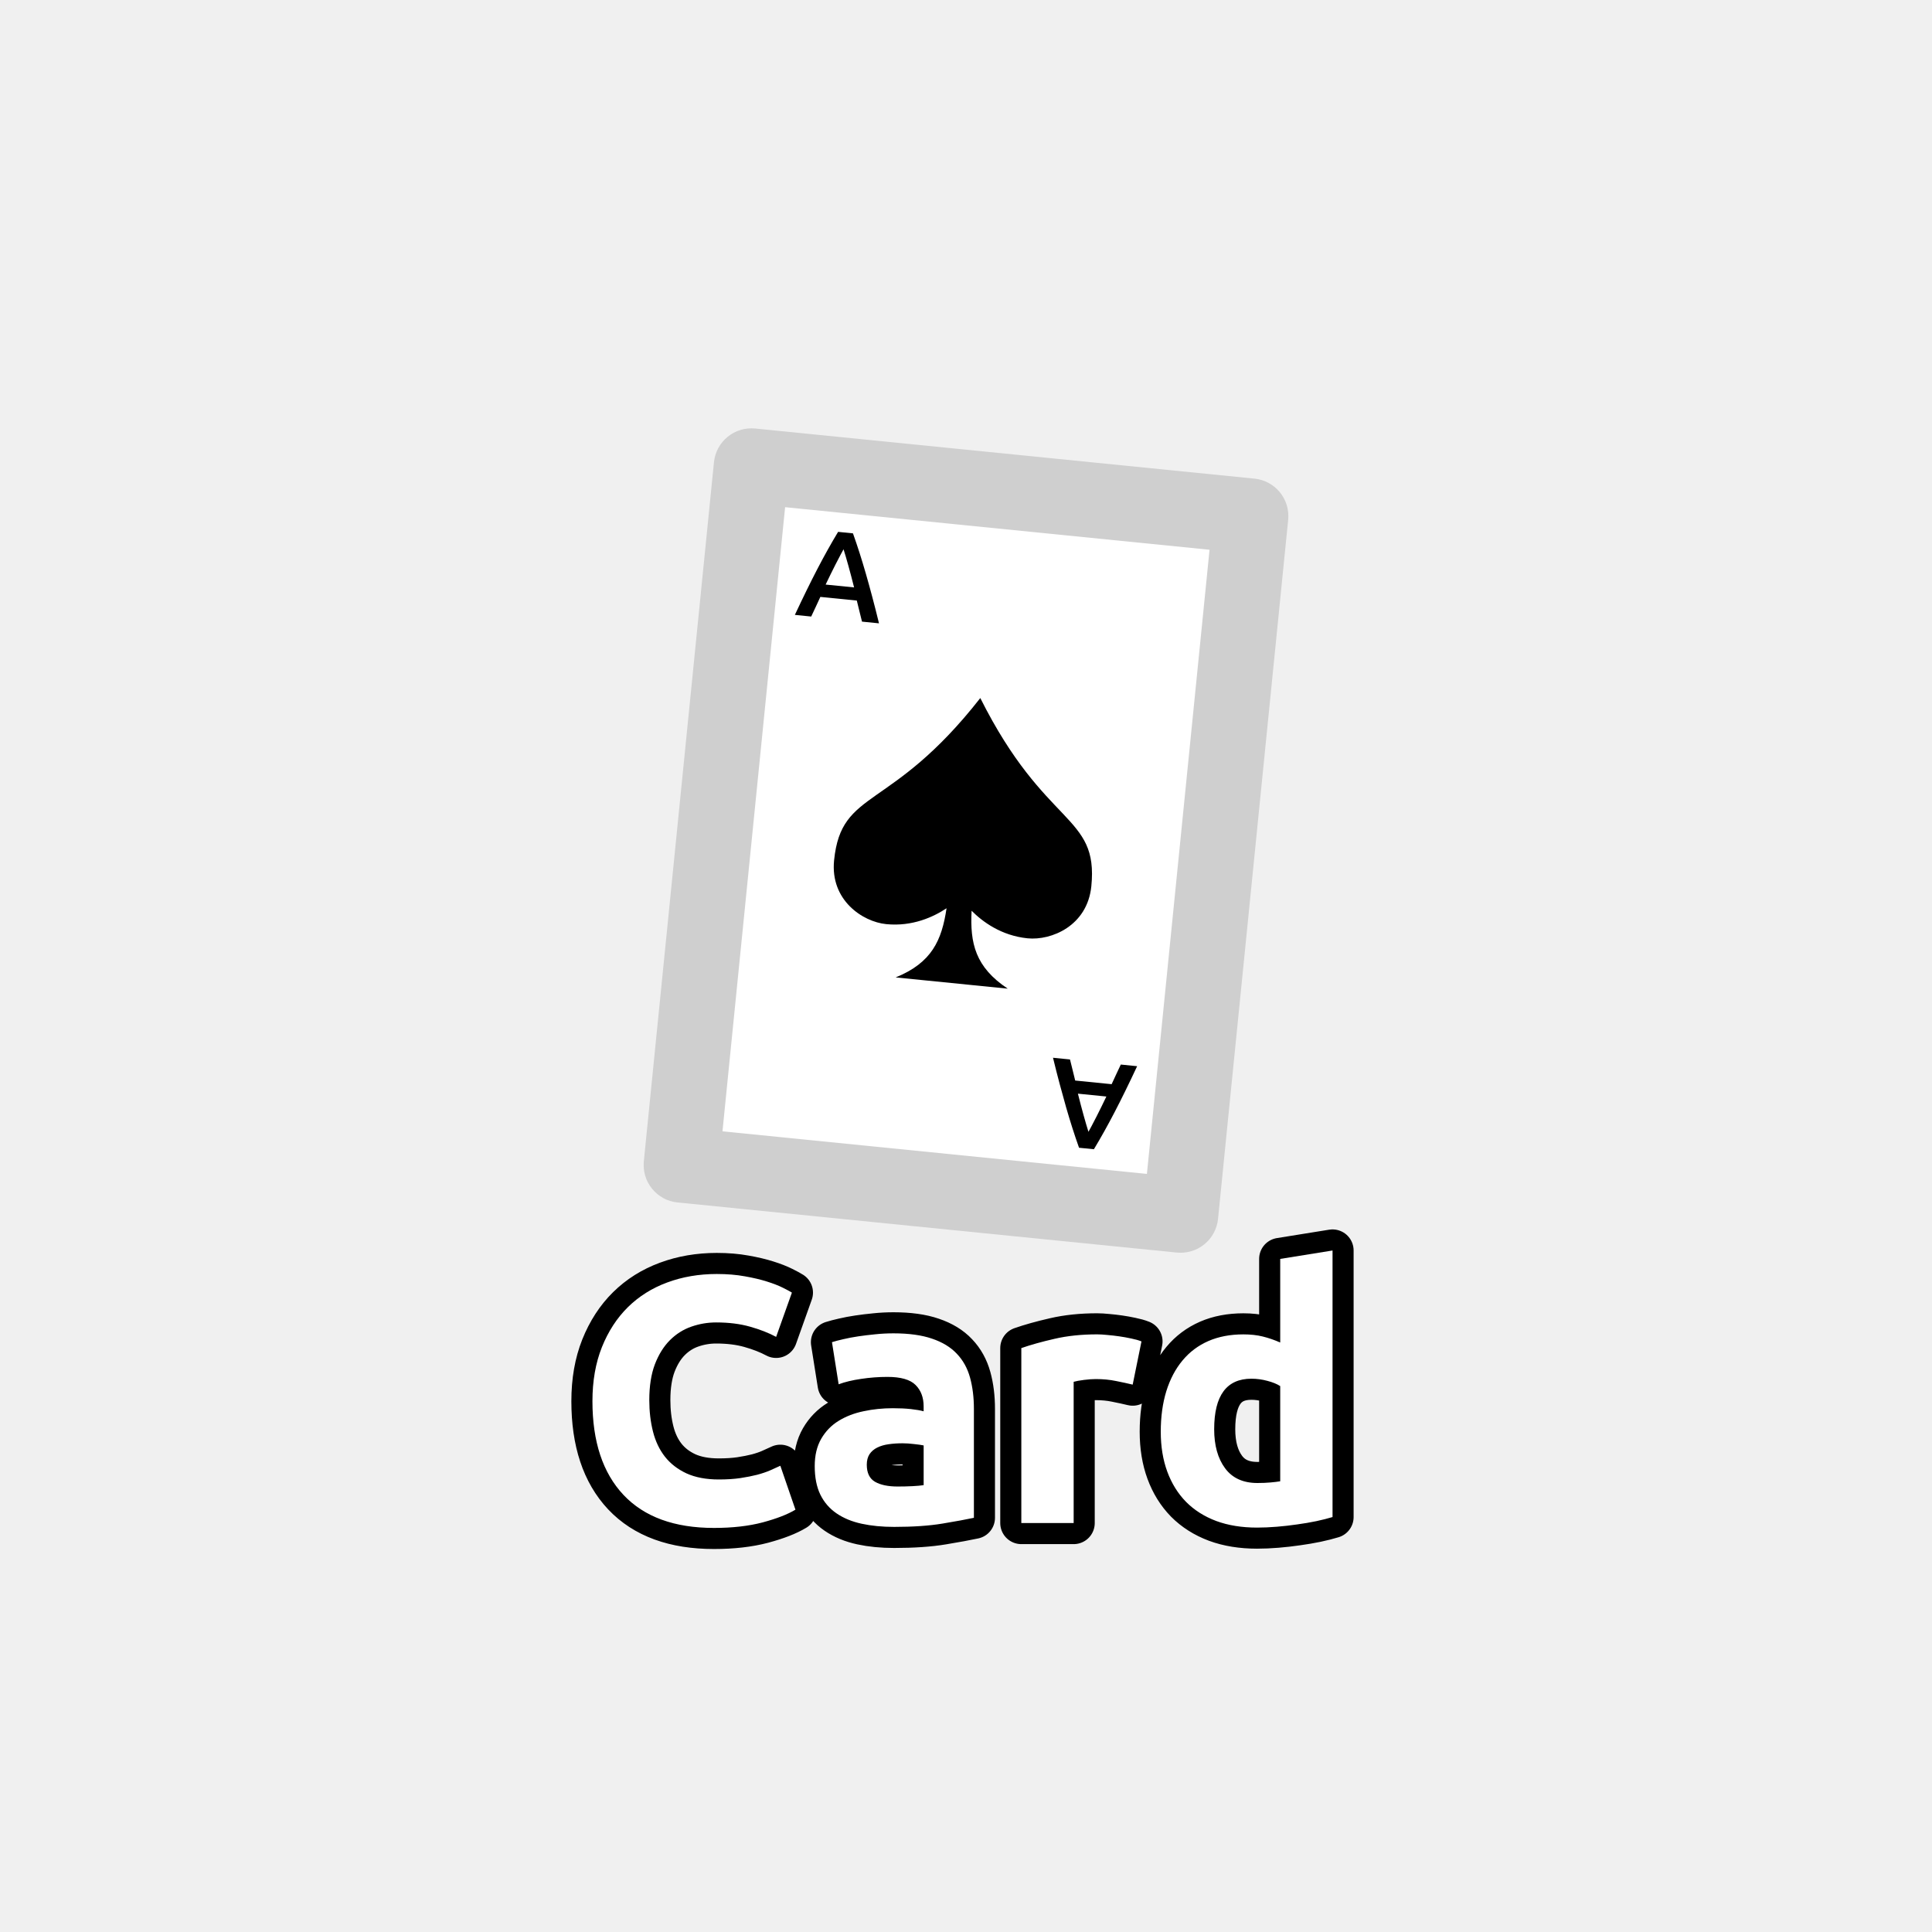
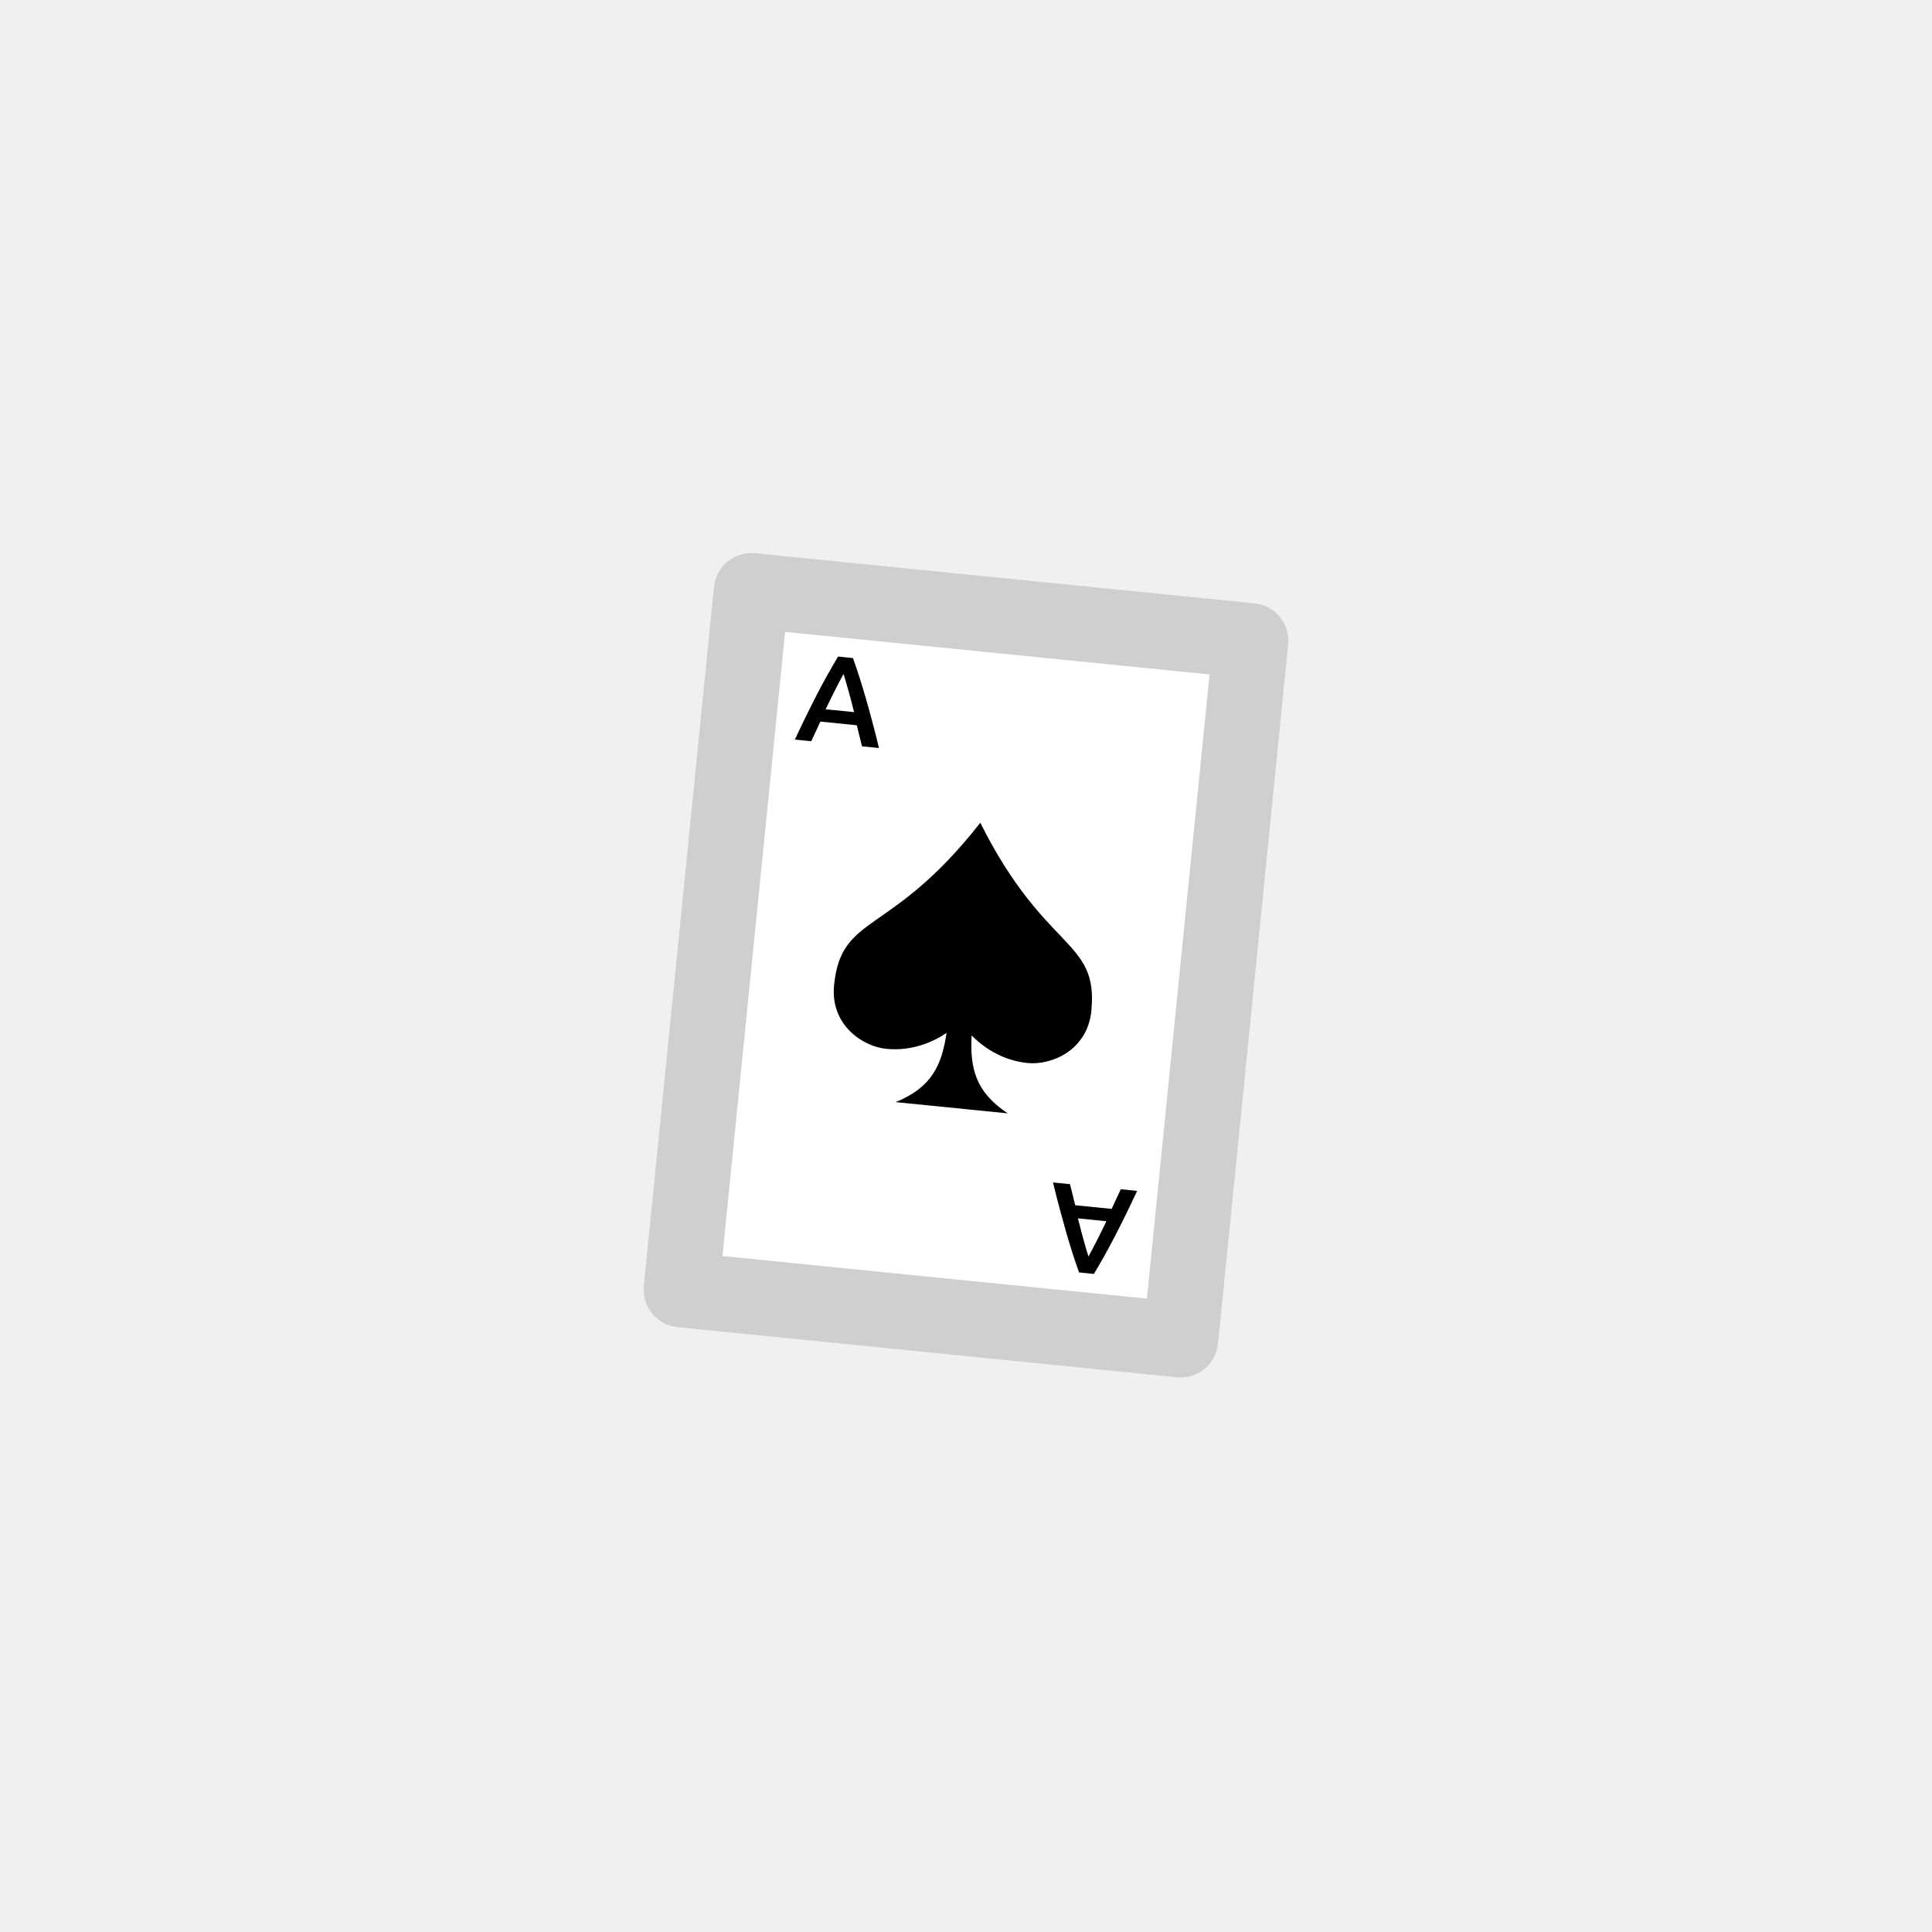
- <svg xmlns="http://www.w3.org/2000/svg" viewBox="0 0 110 110">
-   <path fill="#fff" d="m42.782 26.53 28.429 2.853-3.993 39.8-28.429-2.852z" />
-   <path fill="#cfcfcf" d="m36.657 66.117 3.993-39.8q.01-.105.031-.208t.052-.204.071-.198.09-.19q.05-.092.109-.18.059-.087.125-.169.067-.08.142-.155.074-.074.156-.141.081-.067.17-.125.087-.058.18-.108t.19-.09.198-.07.204-.05.208-.031.21-.01.21.01l28.429 2.853q.105.01.208.031t.204.052.198.071.19.09q.092.05.18.109.087.058.168.125t.156.142.141.156.125.169.108.18.09.19.07.199.05.204.03.208.01.21-.01.21l-3.993 39.8q-.01.105-.031.208t-.052.204-.071.198-.09.19-.109.18-.125.169-.142.155q-.074.075-.156.141-.081.067-.17.125-.087.059-.18.108-.093.05-.19.09t-.198.07-.204.05-.208.031-.21.01q-.106 0-.21-.01l-28.429-2.853q-.105-.01-.208-.031t-.204-.052-.198-.07-.19-.091q-.092-.05-.18-.109-.087-.058-.168-.125t-.156-.142-.141-.156q-.067-.081-.125-.169t-.108-.18-.09-.19-.07-.199-.05-.204-.03-.208-.01-.21.01-.21m8.044-37.24-3.566 35.536L65.3 66.837l3.566-35.536z" />
-   <path d="M62.136 50.458c-.227 2.26-2.28 3.1-3.627 2.966-1.503-.151-2.57-.946-3.19-1.57-.096 1.849.208 3.206 2.057 4.436l-6.38-.64c2.057-.838 2.624-2.108 2.897-3.938-.731.487-1.935 1.055-3.438.904-1.346-.135-3.192-1.367-2.966-3.628.415-4.13 3.212-2.715 8.325-9.244 3.714 7.415 6.737 6.583 6.322 10.714" />
-   <path d="m50.046 35.49-.967-.097q-.07-.301-.148-.596t-.148-.604l-2.075-.208q-.13.289-.262.566l-.26.552-.93-.094q.356-.76.672-1.404.315-.643.613-1.216t.587-1.09.59-1.017l.846.085q.196.55.376 1.114t.359 1.185.363 1.314q.186.693.384 1.51m-3.038-2.207 1.62.162q-.164-.655-.322-1.224-.154-.554-.272-.928l-.006-.018q-.081.145-.16.292-.14.263-.305.587-.264.52-.555 1.129" />
-   <path d="m59.954 60.224.967.097q.07.302.148.597t.148.603l2.075.208q.13-.288.262-.566t.26-.552l.93.094q-.356.761-.672 1.404-.315.643-.613 1.216t-.587 1.09-.59 1.018l-.846-.085q-.196-.551-.376-1.115-.18-.563-.359-1.184-.178-.621-.363-1.315-.186-.693-.384-1.51m3.038 2.207-1.62-.162q.164.655.322 1.224.154.555.272.928l.006.019q.081-.146.16-.293.14-.262.305-.587.264-.519.555-1.129" />
-   <path fill="none" stroke="#000" stroke-linecap="round" stroke-linejoin="round" stroke-width="2.4" d="M40.65 86.994q-3.379 0-5.151-1.88-1.768-1.88-1.768-5.337 0-1.723.537-3.071.542-1.353 1.48-2.28.942-.928 2.24-1.407 1.3-.483 2.823-.483.879 0 1.597.132.722.127 1.26.298.541.17.903.351.361.18.517.279l-.898 2.52q-.64-.343-1.49-.582-.849-.24-1.928-.24-.723 0-1.411.24t-1.22.772-.855 1.372q-.318.84-.318 2.036 0 .962.21 1.792t.679 1.43q.474.601 1.23.953.762.346 1.841.346.684 0 1.22-.078.543-.083.963-.19.42-.113.737-.25.322-.14.581-.263l.86 2.5q-.66.4-1.86.723-1.197.317-2.78.317m10.46-2.358q.44 0 .84-.02t.64-.058v-2.261q-.181-.04-.543-.078-.356-.044-.659-.044-.42 0-.79.053-.367.05-.65.19-.279.138-.44.377-.156.24-.156.6 0 .699.469.972.469.269 1.289.269m-.24-8.721q1.319 0 2.198.303.884.297 1.411.859.532.557.752 1.358.22.8.22 1.782v6.2q-.64.138-1.782.328-1.138.19-2.76.19-1.02 0-1.85-.18t-1.43-.591-.923-1.07q-.318-.659-.318-1.62 0-.918.371-1.558t.992-1.02q.62-.382 1.42-.547.801-.171 1.66-.171.577 0 1.026.048.454.05.732.127v-.278q0-.762-.459-1.22-.459-.46-1.601-.46-.757 0-1.5.113-.741.107-1.279.307l-.38-2.397q.259-.083.65-.171.39-.093.849-.161t.966-.117q.513-.054 1.036-.054m13.62 2.92q-.401-.098-.943-.205-.537-.112-1.157-.112-.279 0-.67.048-.39.05-.59.108v8.042h-2.98v-9.961q.801-.279 1.89-.528 1.089-.254 2.427-.254.244 0 .58.035.343.029.68.078.341.049.678.122.342.068.586.166zm4.64 2.539q0 1.382.62 2.222t1.841.84q.4 0 .738-.03.341-.03.561-.068v-5.42q-.278-.18-.732-.298-.45-.122-.909-.122-2.119 0-2.119 2.876m6.739 5q-.4.122-.923.234-.518.108-1.089.186-.567.083-1.157.132t-1.128.049q-1.304 0-2.324-.376-1.016-.381-1.72-1.09-.697-.712-1.069-1.723-.37-1.01-.37-2.27 0-1.28.317-2.31.322-1.03.923-1.748.6-.723 1.47-1.104.873-.38 1.991-.38.62 0 1.109.122.493.122.991.341v-4.76l2.979-.479z" />
-   <path fill="#fff" d="M40.65 86.994q-3.379 0-5.151-1.88-1.768-1.88-1.768-5.337 0-1.723.537-3.071.542-1.353 1.48-2.28.942-.928 2.24-1.407 1.3-.483 2.823-.483.879 0 1.597.132.722.127 1.26.298.541.17.903.351.361.18.517.279l-.898 2.52q-.64-.343-1.49-.582-.849-.24-1.928-.24-.723 0-1.411.24t-1.22.772-.855 1.372q-.318.84-.318 2.036 0 .962.21 1.792t.679 1.43q.474.601 1.23.953.762.346 1.841.346.684 0 1.22-.078.543-.083.963-.19.42-.113.737-.25.322-.14.581-.263l.86 2.5q-.66.4-1.86.723-1.197.317-2.78.317m10.46-2.358q.44 0 .84-.02t.64-.058v-2.261q-.181-.04-.543-.078-.356-.044-.659-.044-.42 0-.79.053-.367.05-.65.19-.279.138-.44.377-.156.24-.156.6 0 .699.469.972.469.269 1.289.269m-.24-8.721q1.319 0 2.198.303.884.297 1.411.859.532.557.752 1.358.22.8.22 1.782v6.2q-.64.138-1.782.328-1.138.19-2.76.19-1.02 0-1.85-.18t-1.43-.591-.923-1.07q-.318-.659-.318-1.62 0-.918.371-1.558t.992-1.02q.62-.382 1.42-.547.801-.171 1.66-.171.577 0 1.026.048.454.05.732.127v-.278q0-.762-.459-1.22-.459-.46-1.601-.46-.757 0-1.5.113-.741.107-1.279.307l-.38-2.397q.259-.083.65-.171.39-.093.849-.161t.966-.117q.513-.054 1.036-.054m13.62 2.92q-.401-.098-.943-.205-.537-.112-1.157-.112-.279 0-.67.048-.39.05-.59.108v8.042h-2.98v-9.961q.801-.279 1.89-.528 1.089-.254 2.427-.254.244 0 .58.035.343.029.68.078.341.049.678.122.342.068.586.166zm4.64 2.539q0 1.382.62 2.222t1.841.84q.4 0 .738-.03.341-.03.561-.068v-5.42q-.278-.18-.732-.298-.45-.122-.909-.122-2.119 0-2.119 2.876m6.739 5q-.4.122-.923.234-.518.108-1.089.186-.567.083-1.157.132t-1.128.049q-1.304 0-2.324-.376-1.016-.381-1.72-1.09-.697-.712-1.069-1.723-.37-1.01-.37-2.27 0-1.28.317-2.31.322-1.03.923-1.748.6-.723 1.47-1.104.873-.38 1.991-.38.62 0 1.109.122.493.122.991.341v-4.76l2.979-.479z" />
+ <svg xmlns="http://www.w3.org/2000/svg" viewBox="0 0 110 110" data-copy-distance="0">
+   <g transform="translate(0 7.1)">
+     <path fill="#fff" d="m42.782 26.53 28.429 2.853-3.993 39.8-28.429-2.852z" />
+     <path fill="#cfcfcf" d="m36.657 66.117 3.993-39.8q.01-.105.031-.208t.052-.204.071-.198.09-.19q.05-.092.109-.18.059-.087.125-.169.067-.08.142-.155.074-.074.156-.141.081-.067.17-.125.087-.058.18-.108t.19-.09.198-.07.204-.05.208-.031.21-.01.21.01l28.429 2.853q.105.01.208.031t.204.052.198.071.19.09q.092.05.18.109.087.058.168.125t.156.142.141.156.125.169.108.18.09.19.07.199.05.204.03.208.01.21-.01.21l-3.993 39.8q-.01.105-.031.208t-.052.204-.071.198-.09.19-.109.18-.125.169-.142.155q-.074.075-.156.141-.081.067-.17.125-.087.059-.18.108-.093.05-.19.09t-.198.07-.204.05-.208.031-.21.01q-.106 0-.21-.01l-28.429-2.853q-.105-.01-.208-.031t-.204-.052-.198-.07-.19-.091q-.092-.05-.18-.109-.087-.058-.168-.125t-.156-.142-.141-.156q-.067-.081-.125-.169t-.108-.18-.09-.19-.07-.199-.05-.204-.03-.208-.01-.21.01-.21m8.044-37.24-3.566 35.536L65.3 66.837l3.566-35.536z" />
+     <path d="M62.136 50.458c-.227 2.26-2.28 3.1-3.627 2.966-1.503-.151-2.57-.946-3.19-1.57-.096 1.849.208 3.206 2.057 4.436l-6.38-.64c2.057-.838 2.624-2.108 2.897-3.938-.731.487-1.935 1.055-3.438.904-1.346-.135-3.192-1.367-2.966-3.628.415-4.13 3.212-2.715 8.325-9.244 3.714 7.415 6.737 6.583 6.322 10.714" />
+     <path d="m50.046 35.49-.967-.097q-.07-.301-.148-.596t-.148-.604l-2.075-.208q-.13.289-.262.566l-.26.552-.93-.094q.356-.76.672-1.404.315-.643.613-1.216t.587-1.09.59-1.017l.846.085q.196.55.376 1.114t.359 1.185.363 1.314q.186.693.384 1.51m-3.038-2.207 1.62.162q-.164-.655-.322-1.224-.154-.554-.272-.928l-.006-.018q-.081.145-.16.292-.14.263-.305.587-.264.52-.555 1.129" />
+     <path d="m59.954 60.224.967.097q.07.302.148.597t.148.603l2.075.208q.13-.288.262-.566t.26-.552l.93.094q-.356.761-.672 1.404-.315.643-.613 1.216t-.587 1.09-.59 1.018l-.846-.085q-.196-.551-.376-1.115-.18-.563-.359-1.184-.178-.621-.363-1.315-.186-.693-.384-1.51m3.038 2.207-1.62-.162q.164.655.322 1.224.154.555.272.928l.006.019q.081-.146.16-.293.14-.262.305-.587.264-.519.555-1.129" />
+   </g>
</svg>
